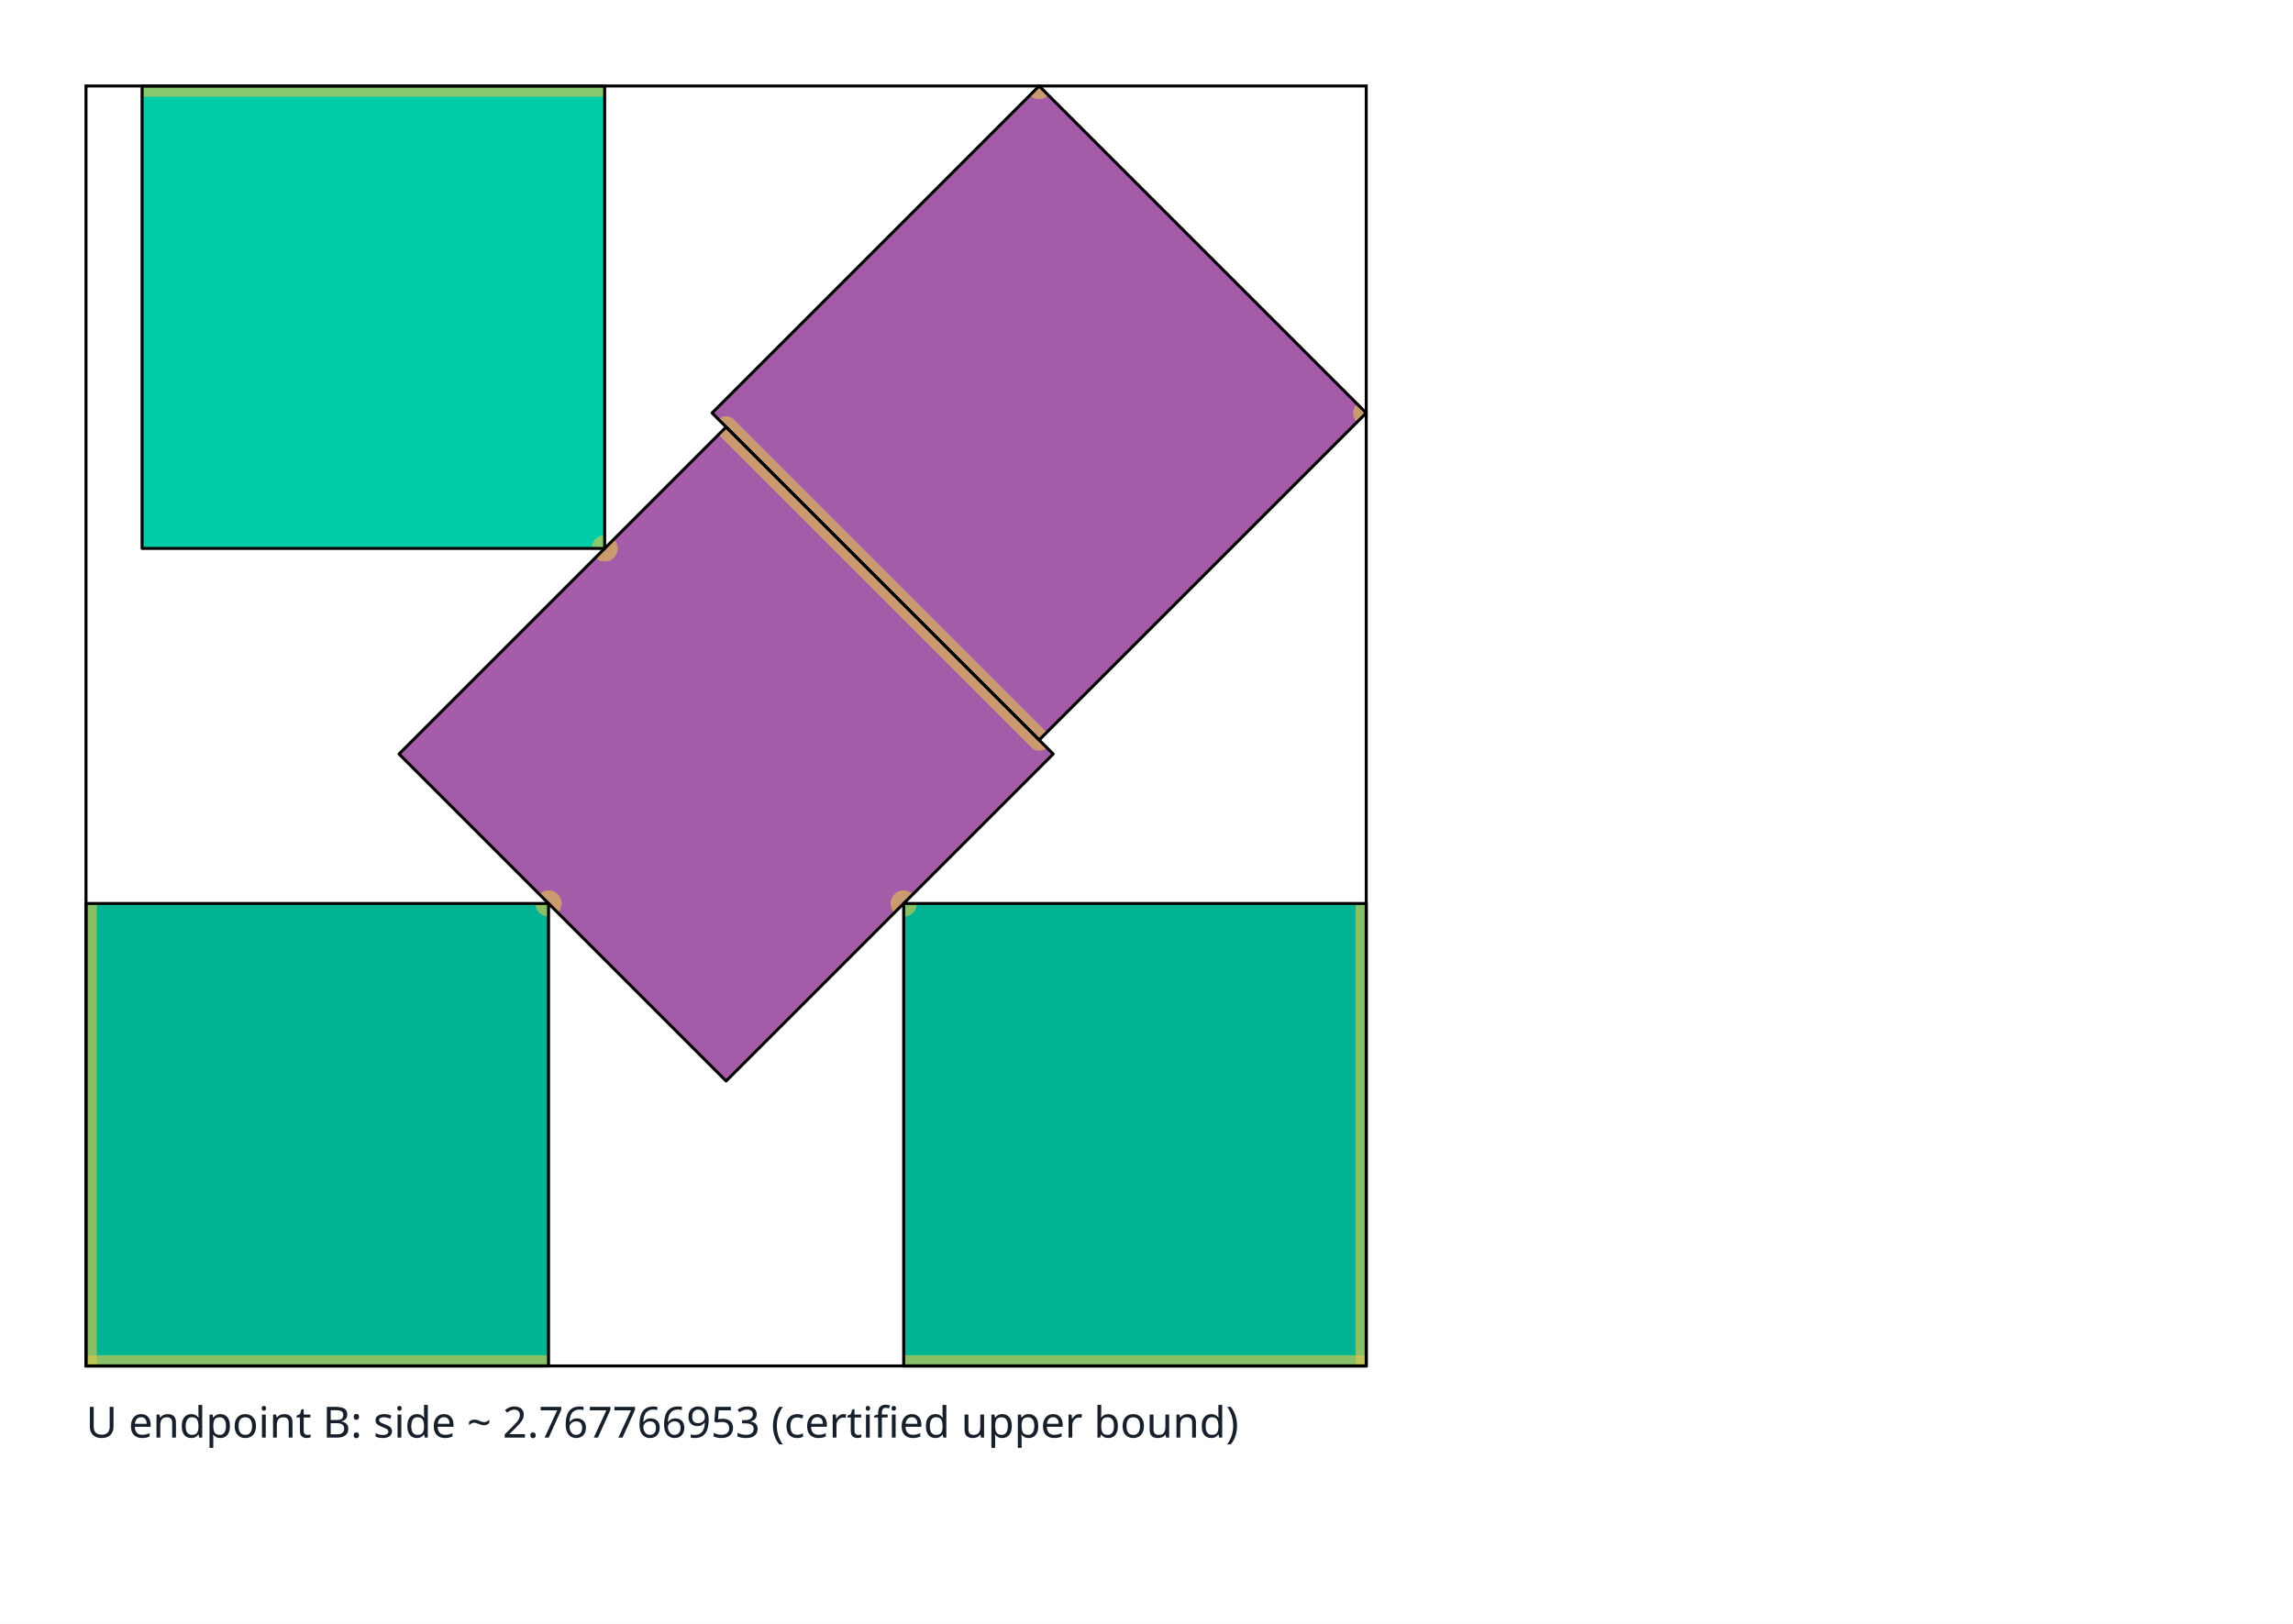
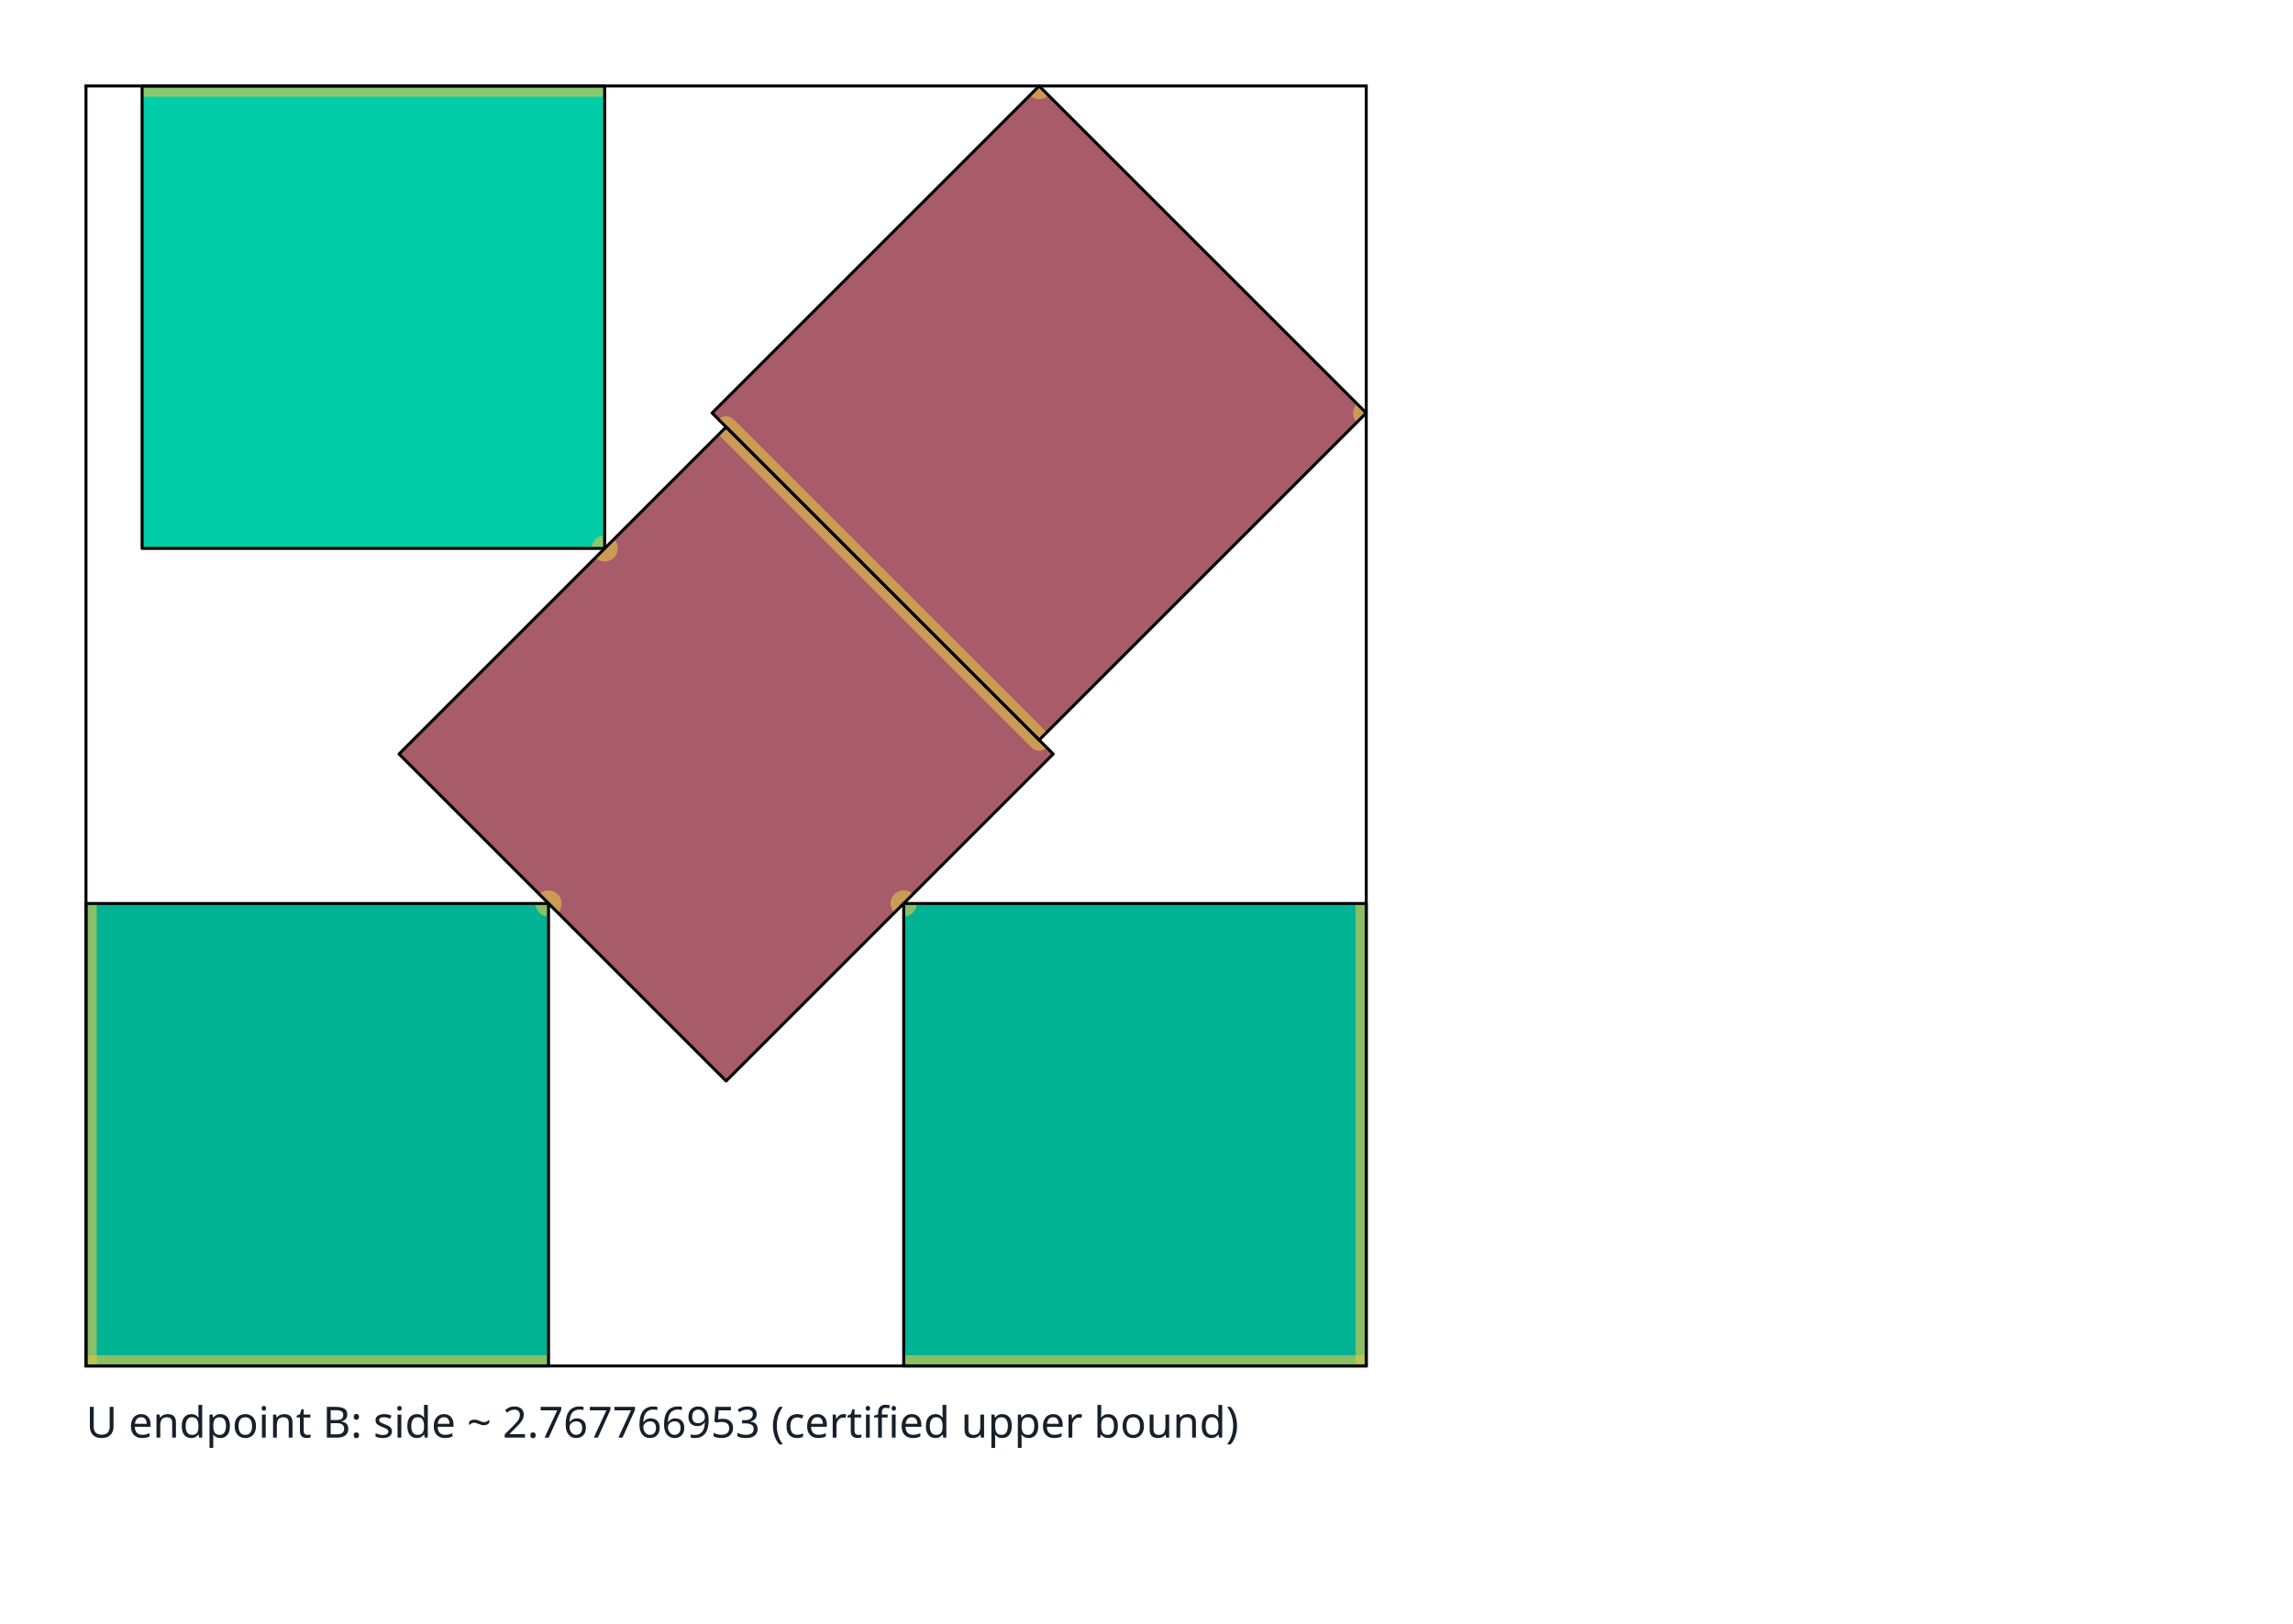
<svg xmlns="http://www.w3.org/2000/svg" width="960" height="680" viewBox="0 0 960 680" role="img" aria-labelledby="figure-title figure-description" data-static-fallback="final">
  <rect width="960" height="680" fill="#ffffff" />
  <g id="panel-0" data-panel="endpoint B">
    <g id="panel-0-fills" data-layer="fills">
      <polygon data-feature="square-fill" data-square="square-00" data-hue-index="0" data-shade-index="3" data-orientation-radians="0.0" points="59.495,229.658 253.153,229.658 253.153,36 59.495,36" fill="#00cda8" fill-opacity="1.0" stroke="none" data-angle-class="0" data-angle-class-residual-radians="0E-59" data-contact-sides="1" data-full-side-contacts="wall-top" data-maximum-contact-residual="0E-31" class="motion-square-00" />
      <polygon data-feature="square-fill" data-square="square-01" data-hue-index="0" data-shade-index="2" data-orientation-radians="0.0" points="378.342,572 572,572 572,378.342 378.342,378.342" fill="#00b393" fill-opacity="1.0" stroke="none" data-angle-class="0" data-angle-class-residual-radians="0E-59" data-contact-sides="2" data-full-side-contacts="wall-bottom wall-right" data-maximum-contact-residual="0" class="motion-square-01" />
      <polygon data-feature="square-fill" data-square="square-02" data-hue-index="0" data-shade-index="2" data-orientation-radians="0.0" points="36,572 229.658,572 229.658,378.342 36,378.342" fill="#00b393" fill-opacity="1.0" stroke="none" data-angle-class="0" data-angle-class-residual-radians="0E-59" data-contact-sides="2" data-full-side-contacts="wall-bottom wall-left" data-maximum-contact-residual="0" class="motion-square-02" />
-       <polygon data-feature="square-fill" data-square="square-03" data-hue-index="1" data-shade-index="4" data-orientation-radians="0.7853981633974483" points="435.063,309.874 572,172.937 435.063,36 298.126,172.937" fill="#a45ba8" fill-opacity="1.0" stroke="none" data-angle-class="1" data-angle-class-residual-radians="0E-59" data-contact-sides="0" data-full-side-contacts="" class="motion-square-03" />
-       <polygon data-feature="square-fill" data-square="square-04" data-hue-index="1" data-shade-index="4" data-orientation-radians="0.7853981633974483" points="304,452.684 440.937,315.747 304,178.81 167.063,315.747" fill="#a45ba8" fill-opacity="1.0" stroke="none" data-angle-class="1" data-angle-class-residual-radians="0E-59" data-contact-sides="0" data-full-side-contacts="" class="motion-square-04" />
+       <polygon data-feature="square-fill" data-square="square-03" data-hue-index="1" data-shade-index="4" data-orientation-radians="0.7853981633974483" points="435.063,309.874 572,172.937 435.063,36 298.126,172.937" fill="#a85b68" fill-opacity="1.0" stroke="none" data-angle-class="1" data-angle-class-residual-radians="0E-59" data-contact-sides="0" data-full-side-contacts="" class="motion-square-03" />
+       <polygon data-feature="square-fill" data-square="square-04" data-hue-index="1" data-shade-index="4" data-orientation-radians="0.7853981633974483" points="304,452.684 440.937,315.747 304,178.81 167.063,315.747" fill="#a85b68" fill-opacity="1.0" stroke="none" data-angle-class="1" data-angle-class-residual-radians="0E-59" data-contact-sides="0" data-full-side-contacts="" class="motion-square-04" />
    </g>
    <defs data-contact-clip-policy="participating-square-union">
      <polygon id="panel-0-contact-clip-shape-square-00" data-feature="contact-clip-shape" data-square="square-00" points="59.495,229.658 253.153,229.658 253.153,36 59.495,36" />
      <polygon id="panel-0-contact-clip-shape-square-01" data-feature="contact-clip-shape" data-square="square-01" points="378.342,572 572,572 572,378.342 378.342,378.342" />
      <polygon id="panel-0-contact-clip-shape-square-02" data-feature="contact-clip-shape" data-square="square-02" points="36,572 229.658,572 229.658,378.342 36,378.342" />
      <polygon id="panel-0-contact-clip-shape-square-03" data-feature="contact-clip-shape" data-square="square-03" points="435.063,309.874 572,172.937 435.063,36 298.126,172.937" />
      <polygon id="panel-0-contact-clip-shape-square-04" data-feature="contact-clip-shape" data-square="square-04" points="304,452.684 440.937,315.747 304,178.81 167.063,315.747" />
      <clipPath id="panel-0-clip-contact-pair-square-00-square-04" clipPathUnits="userSpaceOnUse" data-feature="contact-clip" data-squares="square-00 square-04">
        <use href="#panel-0-contact-clip-shape-square-00" data-clip-square="square-00" />
        <use href="#panel-0-contact-clip-shape-square-04" data-clip-square="square-04" />
      </clipPath>
      <clipPath id="panel-0-clip-contact-pair-square-01-square-04" clipPathUnits="userSpaceOnUse" data-feature="contact-clip" data-squares="square-01 square-04">
        <use href="#panel-0-contact-clip-shape-square-01" data-clip-square="square-01" />
        <use href="#panel-0-contact-clip-shape-square-04" data-clip-square="square-04" />
      </clipPath>
      <clipPath id="panel-0-clip-contact-pair-square-02-square-04" clipPathUnits="userSpaceOnUse" data-feature="contact-clip" data-squares="square-02 square-04">
        <use href="#panel-0-contact-clip-shape-square-02" data-clip-square="square-02" />
        <use href="#panel-0-contact-clip-shape-square-04" data-clip-square="square-04" />
      </clipPath>
      <clipPath id="panel-0-clip-contact-pair-square-03-square-04" clipPathUnits="userSpaceOnUse" data-feature="contact-clip" data-squares="square-03 square-04">
        <use href="#panel-0-contact-clip-shape-square-03" data-clip-square="square-03" />
        <use href="#panel-0-contact-clip-shape-square-04" data-clip-square="square-04" />
      </clipPath>
      <clipPath id="panel-0-clip-contact-wall-square-00-top" clipPathUnits="userSpaceOnUse" data-feature="contact-clip" data-squares="square-00">
        <use href="#panel-0-contact-clip-shape-square-00" data-clip-square="square-00" />
      </clipPath>
      <clipPath id="panel-0-clip-contact-wall-square-01-bottom" clipPathUnits="userSpaceOnUse" data-feature="contact-clip" data-squares="square-01">
        <use href="#panel-0-contact-clip-shape-square-01" data-clip-square="square-01" />
      </clipPath>
      <clipPath id="panel-0-clip-contact-wall-square-01-right" clipPathUnits="userSpaceOnUse" data-feature="contact-clip" data-squares="square-01">
        <use href="#panel-0-contact-clip-shape-square-01" data-clip-square="square-01" />
      </clipPath>
      <clipPath id="panel-0-clip-contact-wall-square-02-bottom" clipPathUnits="userSpaceOnUse" data-feature="contact-clip" data-squares="square-02">
        <use href="#panel-0-contact-clip-shape-square-02" data-clip-square="square-02" />
      </clipPath>
      <clipPath id="panel-0-clip-contact-wall-square-02-left" clipPathUnits="userSpaceOnUse" data-feature="contact-clip" data-squares="square-02">
        <use href="#panel-0-contact-clip-shape-square-02" data-clip-square="square-02" />
      </clipPath>
      <clipPath id="panel-0-clip-contact-wall-square-03-right" clipPathUnits="userSpaceOnUse" data-feature="contact-clip" data-squares="square-03">
        <use href="#panel-0-contact-clip-shape-square-03" data-clip-square="square-03" />
      </clipPath>
      <clipPath id="panel-0-clip-contact-wall-square-03-top" clipPathUnits="userSpaceOnUse" data-feature="contact-clip" data-squares="square-03">
        <use href="#panel-0-contact-clip-shape-square-03" data-clip-square="square-03" />
      </clipPath>
    </defs>
    <g id="panel-0-contacts" data-layer="contacts" data-overlay="contacts" class="motion-final-overlay">
      <circle id="panel-0-contact-pair-square-00-square-04" data-squares="square-00 square-04" clip-path="url(#panel-0-clip-contact-pair-square-00-square-04)" cx="253.153" cy="229.658" r="5.5" fill="#e3c64a" fill-opacity="0.6" data-feature="contact-point" />
      <circle id="panel-0-contact-pair-square-01-square-04" data-squares="square-01 square-04" clip-path="url(#panel-0-clip-contact-pair-square-01-square-04)" cx="378.342" cy="378.342" r="5.5" fill="#e3c64a" fill-opacity="0.6" data-feature="contact-point" />
      <circle id="panel-0-contact-pair-square-02-square-04" data-squares="square-02 square-04" clip-path="url(#panel-0-clip-contact-pair-square-02-square-04)" cx="229.658" cy="378.342" r="5.5" fill="#e3c64a" fill-opacity="0.6" data-feature="contact-point" />
      <line id="panel-0-contact-pair-square-03-square-04" data-squares="square-03 square-04" clip-path="url(#panel-0-clip-contact-pair-square-03-square-04)" x1="435.063" y1="309.874" x2="304" y2="178.81" stroke="#e3c64a" stroke-opacity="0.6" stroke-width="9" stroke-linecap="round" vector-effect="non-scaling-stroke" data-feature="contact-segment" />
      <line id="panel-0-contact-wall-square-00-top" data-squares="square-00" clip-path="url(#panel-0-clip-contact-wall-square-00-top)" data-wall="top" x1="59.495" y1="36" x2="253.153" y2="36" stroke="#e3c64a" stroke-opacity="0.6" stroke-width="9" stroke-linecap="round" vector-effect="non-scaling-stroke" data-feature="contact-segment" />
      <line id="panel-0-contact-wall-square-01-bottom" data-squares="square-01" clip-path="url(#panel-0-clip-contact-wall-square-01-bottom)" data-wall="bottom" x1="378.342" y1="572" x2="572" y2="572" stroke="#e3c64a" stroke-opacity="0.6" stroke-width="9" stroke-linecap="round" vector-effect="non-scaling-stroke" data-feature="contact-segment" />
      <line id="panel-0-contact-wall-square-01-right" data-squares="square-01" clip-path="url(#panel-0-clip-contact-wall-square-01-right)" data-wall="right" x1="572" y1="572" x2="572" y2="378.342" stroke="#e3c64a" stroke-opacity="0.6" stroke-width="9" stroke-linecap="round" vector-effect="non-scaling-stroke" data-feature="contact-segment" />
      <line id="panel-0-contact-wall-square-02-bottom" data-squares="square-02" clip-path="url(#panel-0-clip-contact-wall-square-02-bottom)" data-wall="bottom" x1="36" y1="572" x2="229.658" y2="572" stroke="#e3c64a" stroke-opacity="0.6" stroke-width="9" stroke-linecap="round" vector-effect="non-scaling-stroke" data-feature="contact-segment" />
      <line id="panel-0-contact-wall-square-02-left" data-squares="square-02" clip-path="url(#panel-0-clip-contact-wall-square-02-left)" data-wall="left" x1="36" y1="572" x2="36" y2="378.342" stroke="#e3c64a" stroke-opacity="0.6" stroke-width="9" stroke-linecap="round" vector-effect="non-scaling-stroke" data-feature="contact-segment" />
      <circle id="panel-0-contact-wall-square-03-right" data-squares="square-03" clip-path="url(#panel-0-clip-contact-wall-square-03-right)" data-wall="right" cx="572" cy="172.937" r="5.5" fill="#e3c64a" fill-opacity="0.6" data-feature="contact-point" />
      <circle id="panel-0-contact-wall-square-03-top" data-squares="square-03" clip-path="url(#panel-0-clip-contact-wall-square-03-top)" data-wall="top" cx="435.063" cy="36" r="5.5" fill="#e3c64a" fill-opacity="0.6" data-feature="contact-point" />
    </g>
    <g id="panel-0-outlines" data-layer="outlines">
      <polygon data-feature="square-outline" data-square="square-00" points="59.495,229.658 253.153,229.658 253.153,36 59.495,36" stroke-linejoin="round" fill="none" stroke="#000000" stroke-width="1.25" vector-effect="non-scaling-stroke" class="motion-square-00" />
      <polygon data-feature="square-outline" data-square="square-01" points="378.342,572 572,572 572,378.342 378.342,378.342" stroke-linejoin="round" fill="none" stroke="#000000" stroke-width="1.25" vector-effect="non-scaling-stroke" class="motion-square-01" />
      <polygon data-feature="square-outline" data-square="square-02" points="36,572 229.658,572 229.658,378.342 36,378.342" stroke-linejoin="round" fill="none" stroke="#000000" stroke-width="1.25" vector-effect="non-scaling-stroke" class="motion-square-02" />
      <polygon data-feature="square-outline" data-square="square-03" points="435.063,309.874 572,172.937 435.063,36 298.126,172.937" stroke-linejoin="round" fill="none" stroke="#000000" stroke-width="1.25" vector-effect="non-scaling-stroke" class="motion-square-03" />
      <polygon data-feature="square-outline" data-square="square-04" points="304,452.684 440.937,315.747 304,178.81 167.063,315.747" stroke-linejoin="round" fill="none" stroke="#000000" stroke-width="1.25" vector-effect="non-scaling-stroke" class="motion-square-04" />
      <rect data-feature="container-outline" x="36" y="36" width="536" height="536" fill="none" stroke="#000000" stroke-width="1.25" vector-effect="non-scaling-stroke" />
    </g>
  </g>
  <text x="36" y="602" font-size="18" font-family="system-ui, sans-serif" fill="#17202a" data-evidence="certified-upper-bound" stroke-dasharray="3 3">U endpoint B: side ~ 2.767766953 (certified upper bound)</text>
  <style data-sqpack-style="sqpack-motion-v1">@media (prefers-reduced-motion: no-preference){@keyframes sqpack-square-00{0%{transform:translate(-23.49465px,23.49465px)}50%{transform:translate(-11.74732px,11.74732px)}100%{transform:translate(0px,0px)}}.motion-square-00{animation:sqpack-square-00 4s ease-in-out 1 forwards}@keyframes sqpack-square-01{0%{transform:translate(0px,0px)}50%{transform:translate(0px,0px)}100%{transform:translate(0px,0px)}}.motion-square-01{animation:sqpack-square-01 4s ease-in-out 1 forwards}@keyframes sqpack-square-02{0%{transform:translate(0px,0px)}50%{transform:translate(0px,0px)}100%{transform:translate(0px,0px)}}.motion-square-02{animation:sqpack-square-02 4s ease-in-out 1 forwards}@keyframes sqpack-square-03{0%{transform:translate(0px,0px)}50%{transform:translate(0px,0px)}100%{transform:translate(0px,0px)}}.motion-square-03{animation:sqpack-square-03 4s ease-in-out 1 forwards}@keyframes sqpack-square-04{0%{transform:translate(0px,0px)}50%{transform:translate(0px,0px)}100%{transform:translate(0px,0px)}}.motion-square-04{animation:sqpack-square-04 4s ease-in-out 1 forwards}@keyframes sqpack-final-overlay{0%{opacity:0}100%{opacity:1}}.motion-final-overlay{animation:sqpack-final-overlay 4s step-end 1 forwards}}</style>
</svg>
